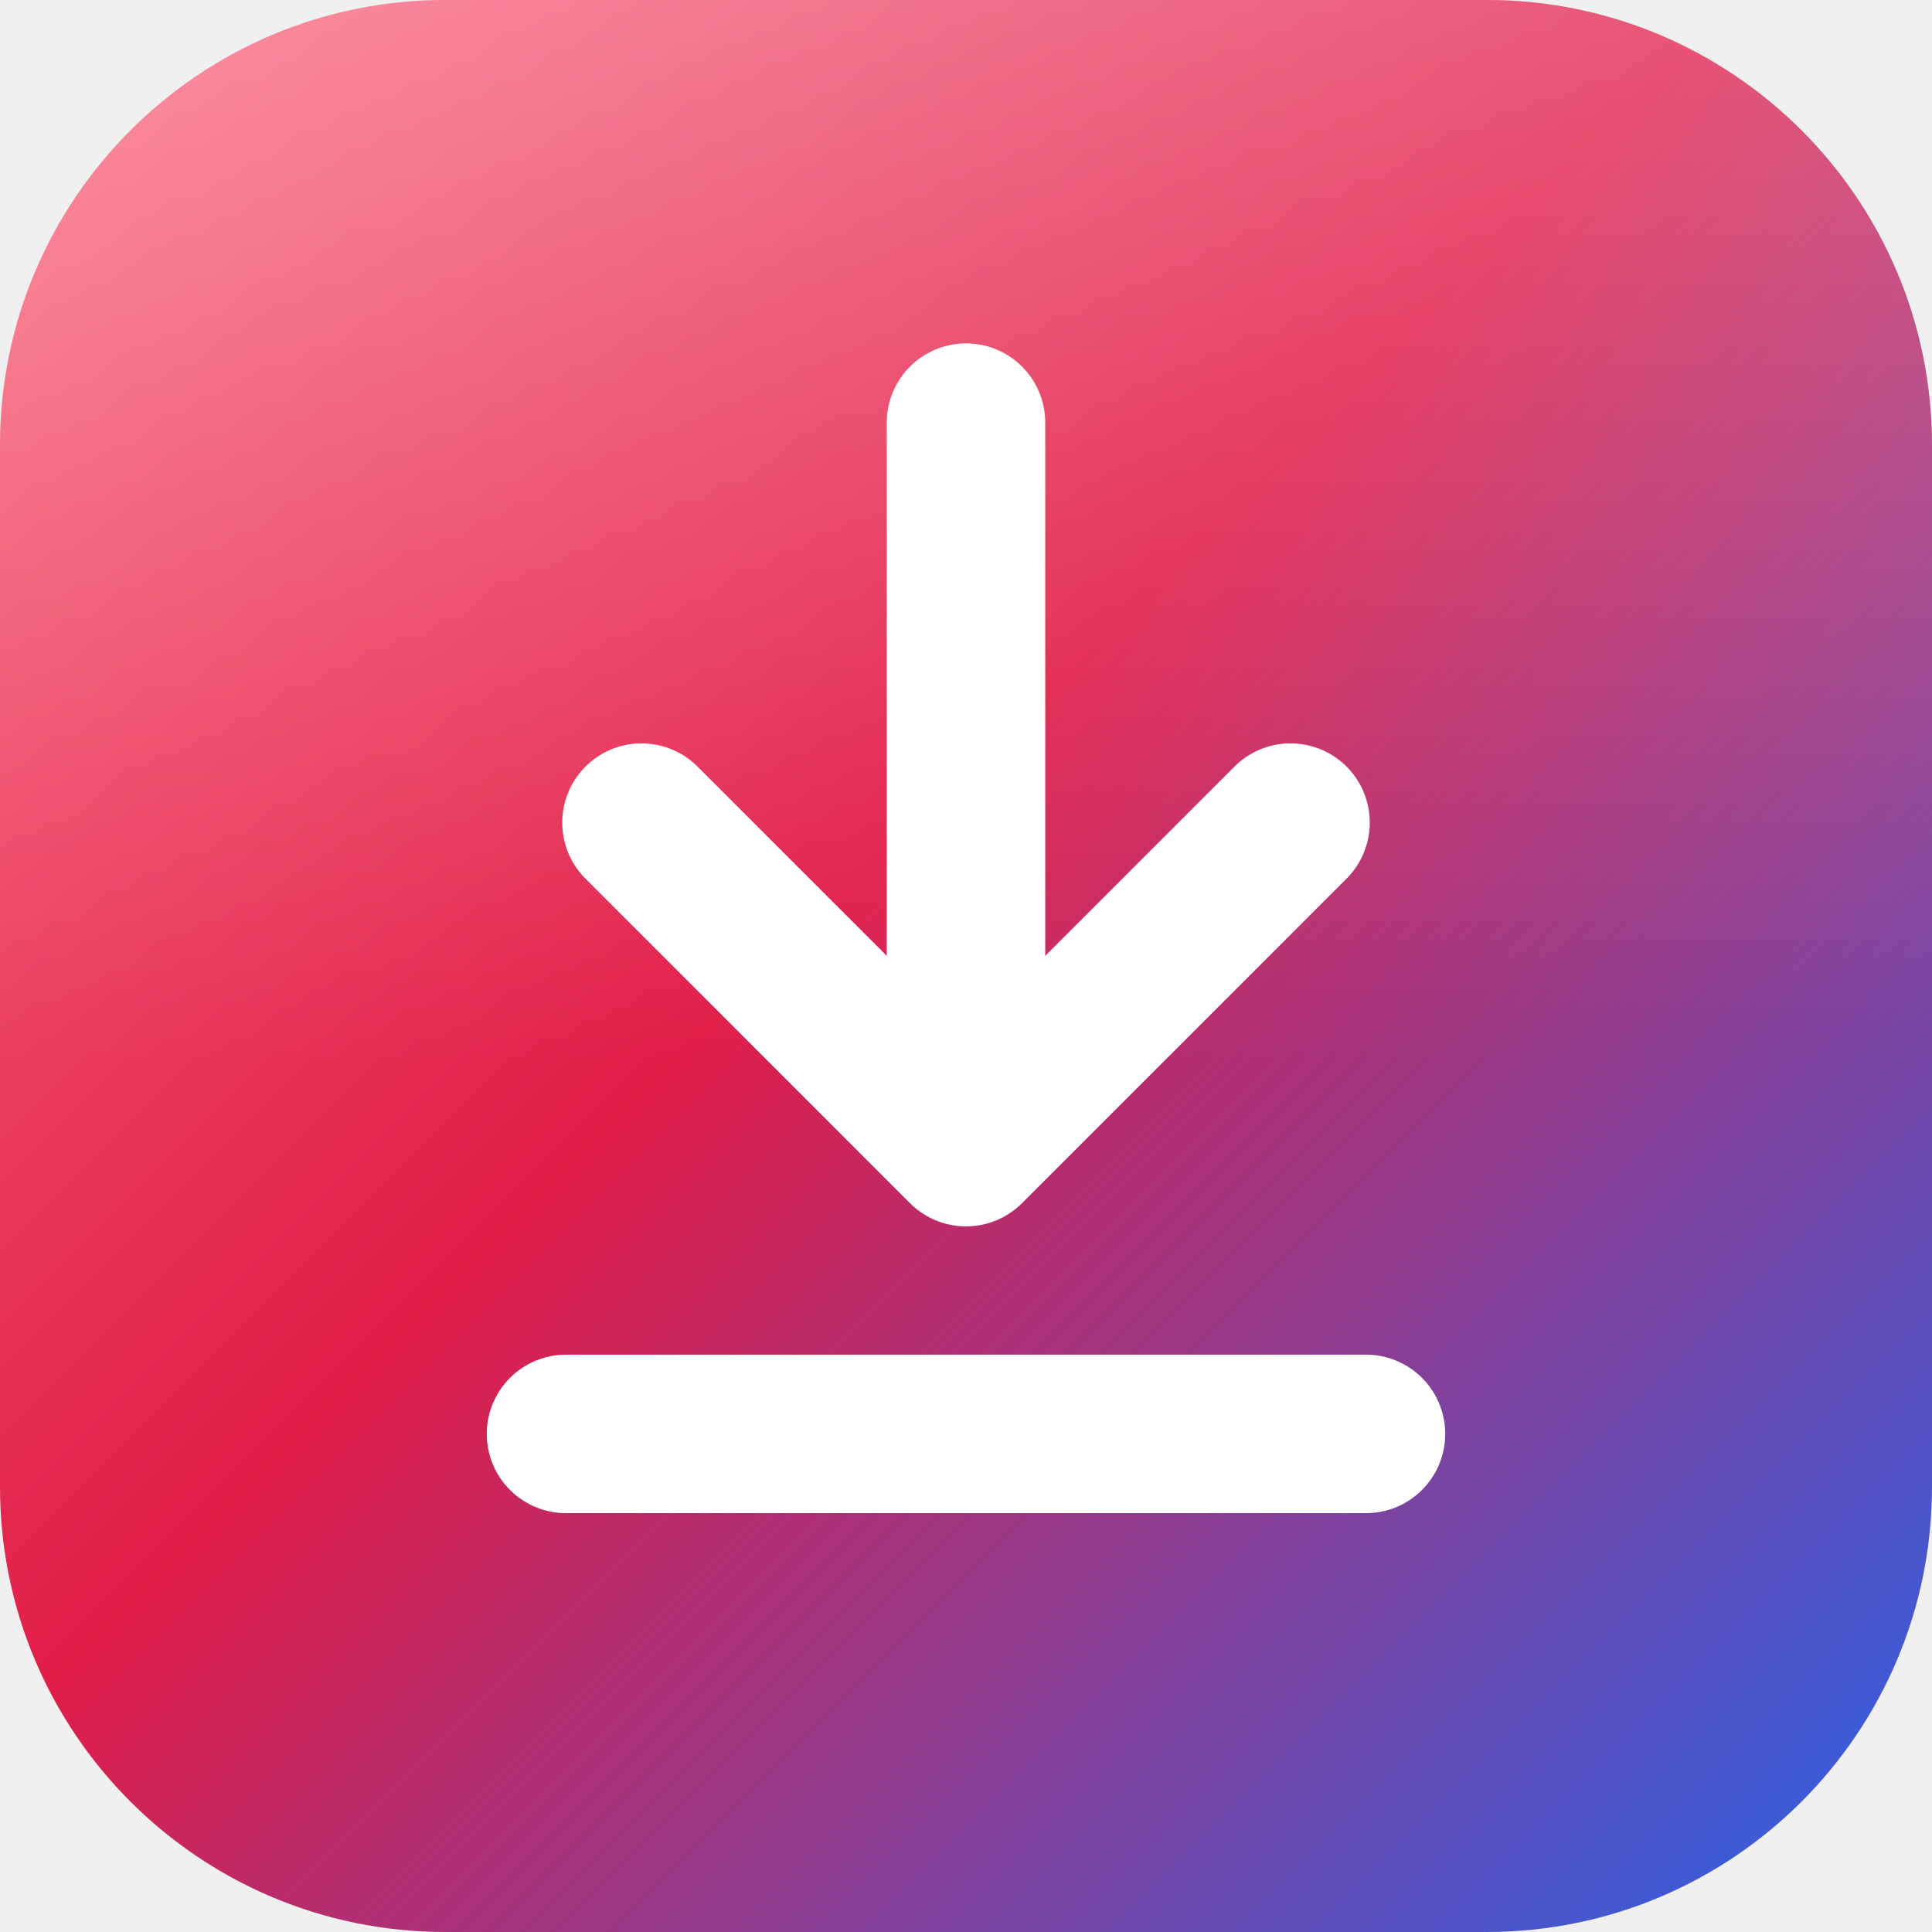
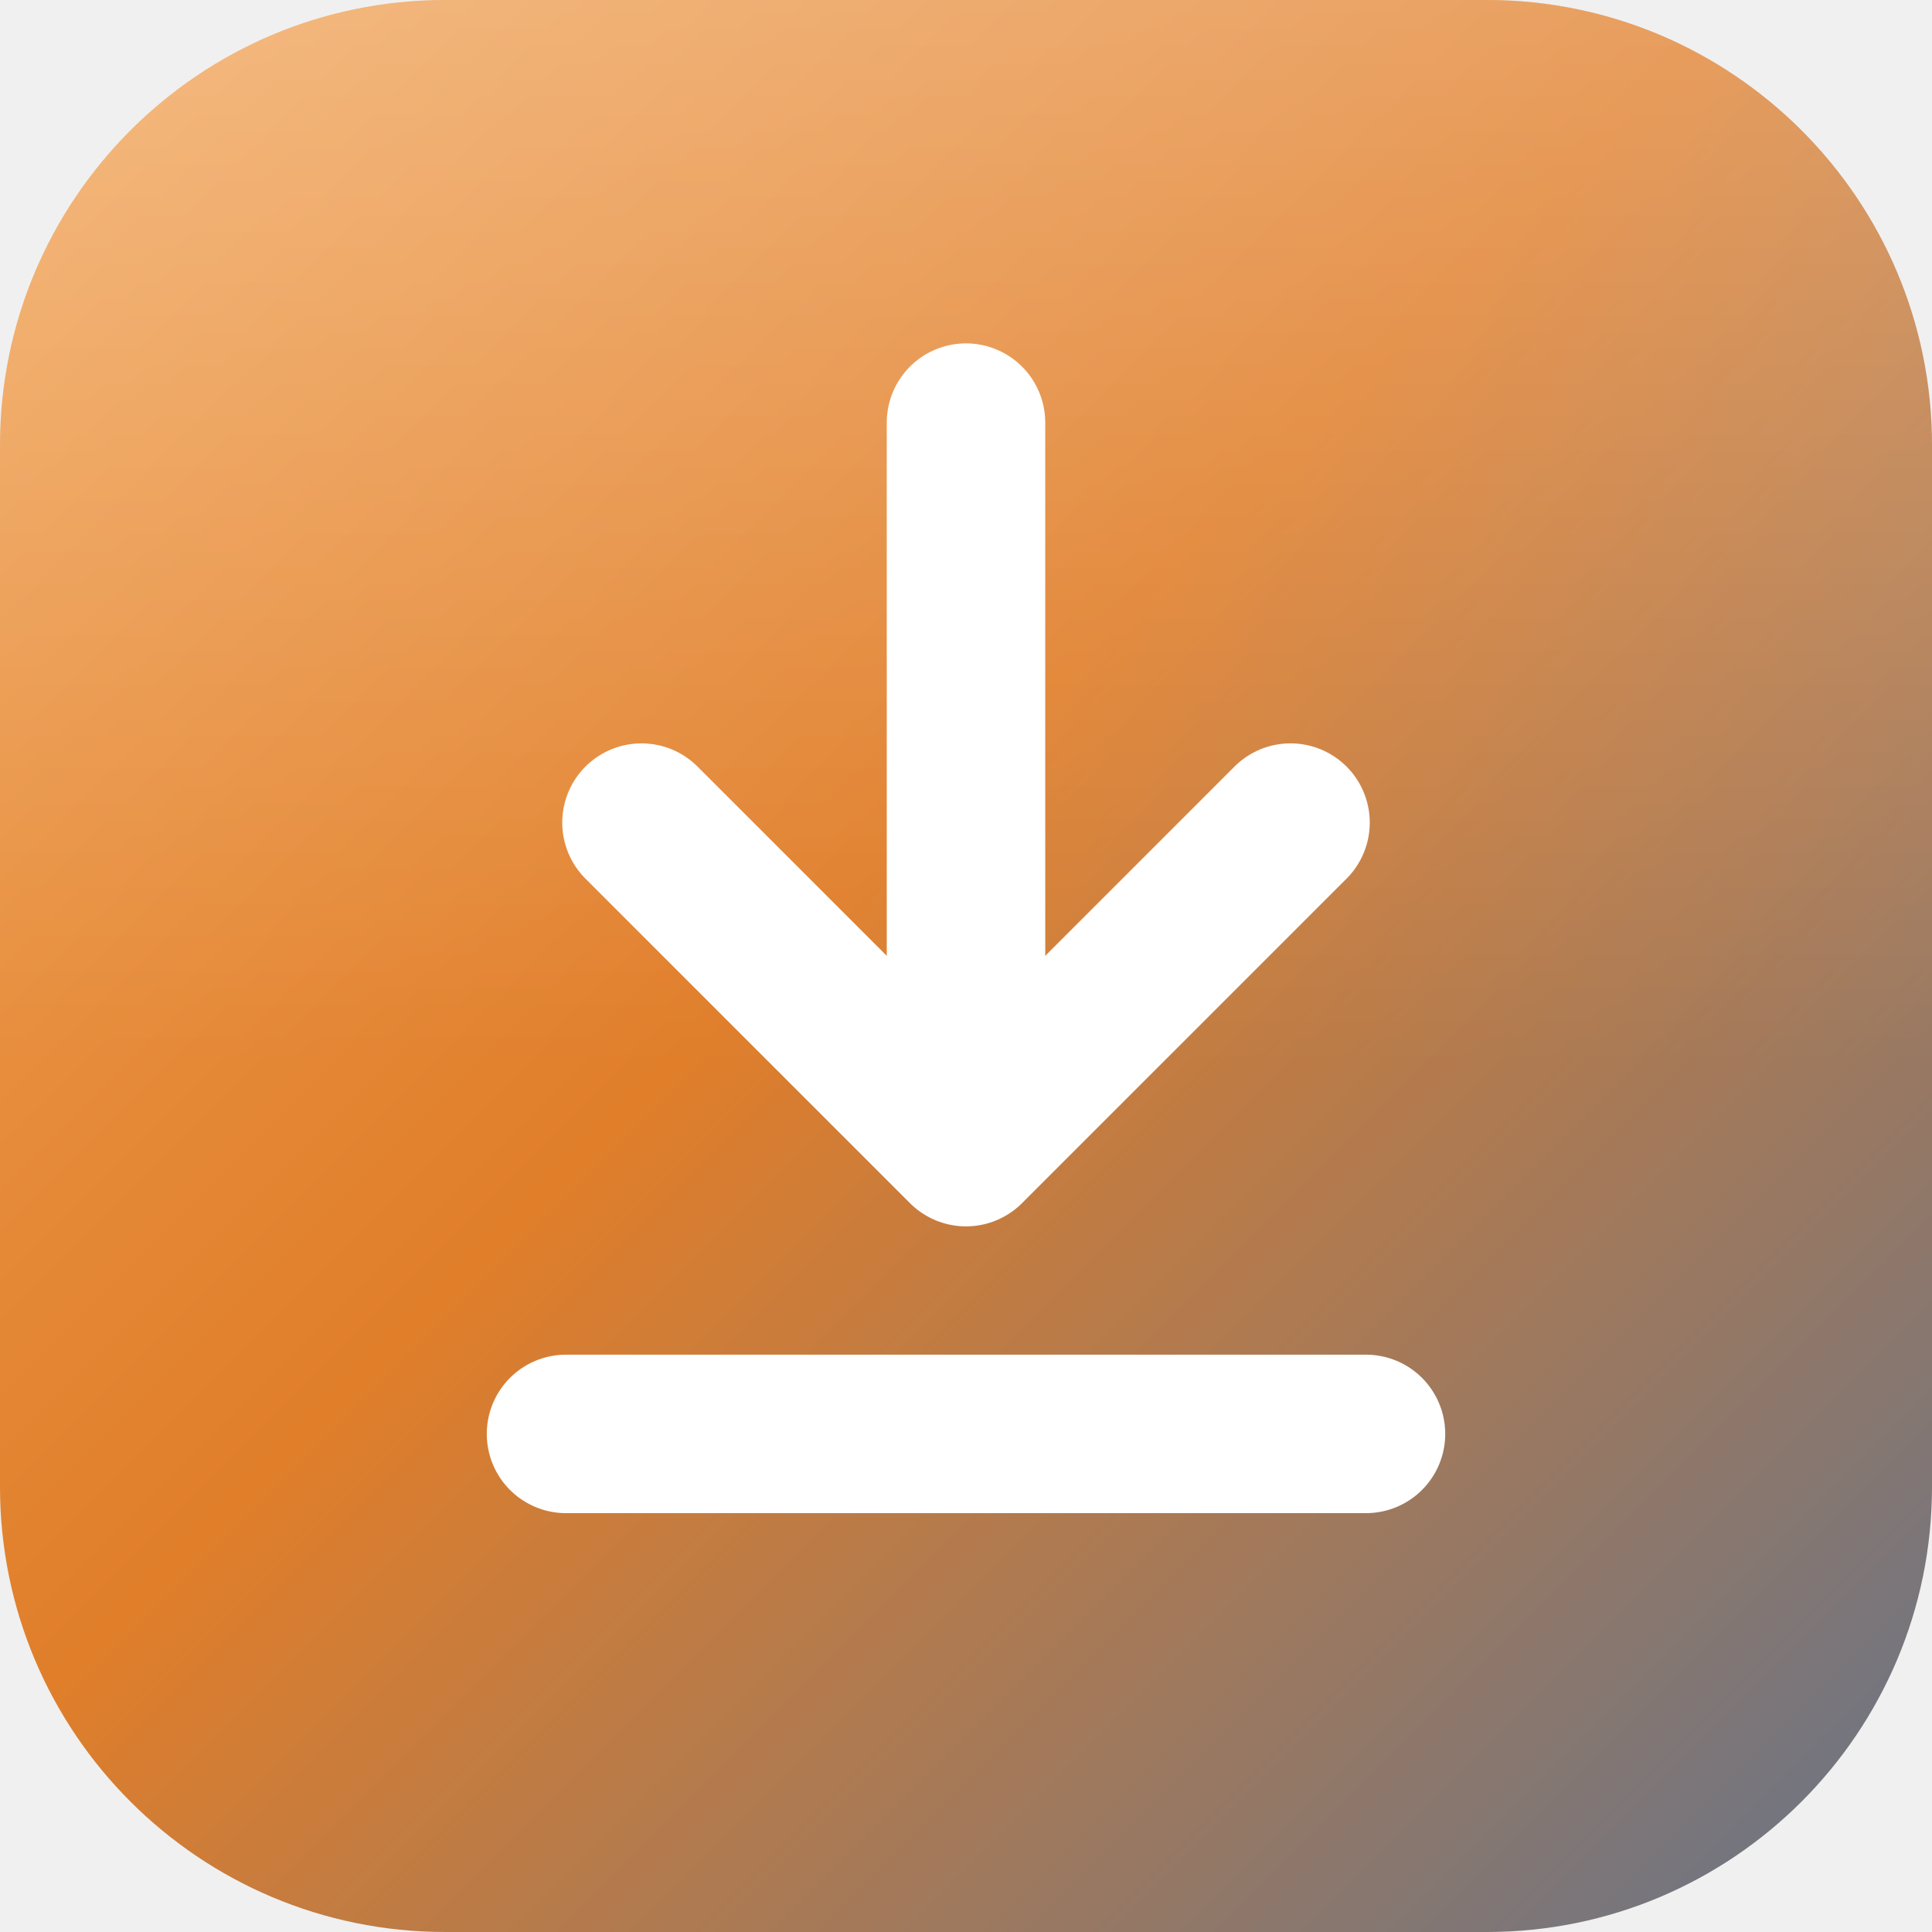
<svg xmlns="http://www.w3.org/2000/svg" viewBox="0 0 512 512">
  <defs>
    <linearGradient id="bg" x1="0%" y1="0%" x2="100%" y2="100%">
-       <stop offset="0%" stop-color="#fb7185" />
-       <stop offset="45%" stop-color="#e11d48" />
-       <stop offset="100%" stop-color="#2563eb" />
+       <stop offset="0%" stop-color="#f2a65a" />
+       <stop offset="45%" stop-color="#e07e2a" />
+       <stop offset="100%" stop-color="#64748b" />
    </linearGradient>
    <linearGradient id="sheen" x1="0%" y1="0%" x2="0%" y2="100%">
      <stop offset="0%" stop-color="#ffffff" stop-opacity=".25" />
      <stop offset="55%" stop-color="#ffffff" stop-opacity="0" />
    </linearGradient>
  </defs>
  <rect width="512" height="512" rx="118" fill="url(#bg)" />
  <rect width="512" height="512" rx="118" fill="url(#sheen)" />
  <g stroke="#ffffff" stroke-width="42" stroke-linecap="round" stroke-linejoin="round" fill="none">
    <path d="M256 112v184" />
    <path d="M170 218l86 86 86-86" />
    <path d="M150 380h212" />
  </g>
</svg>
